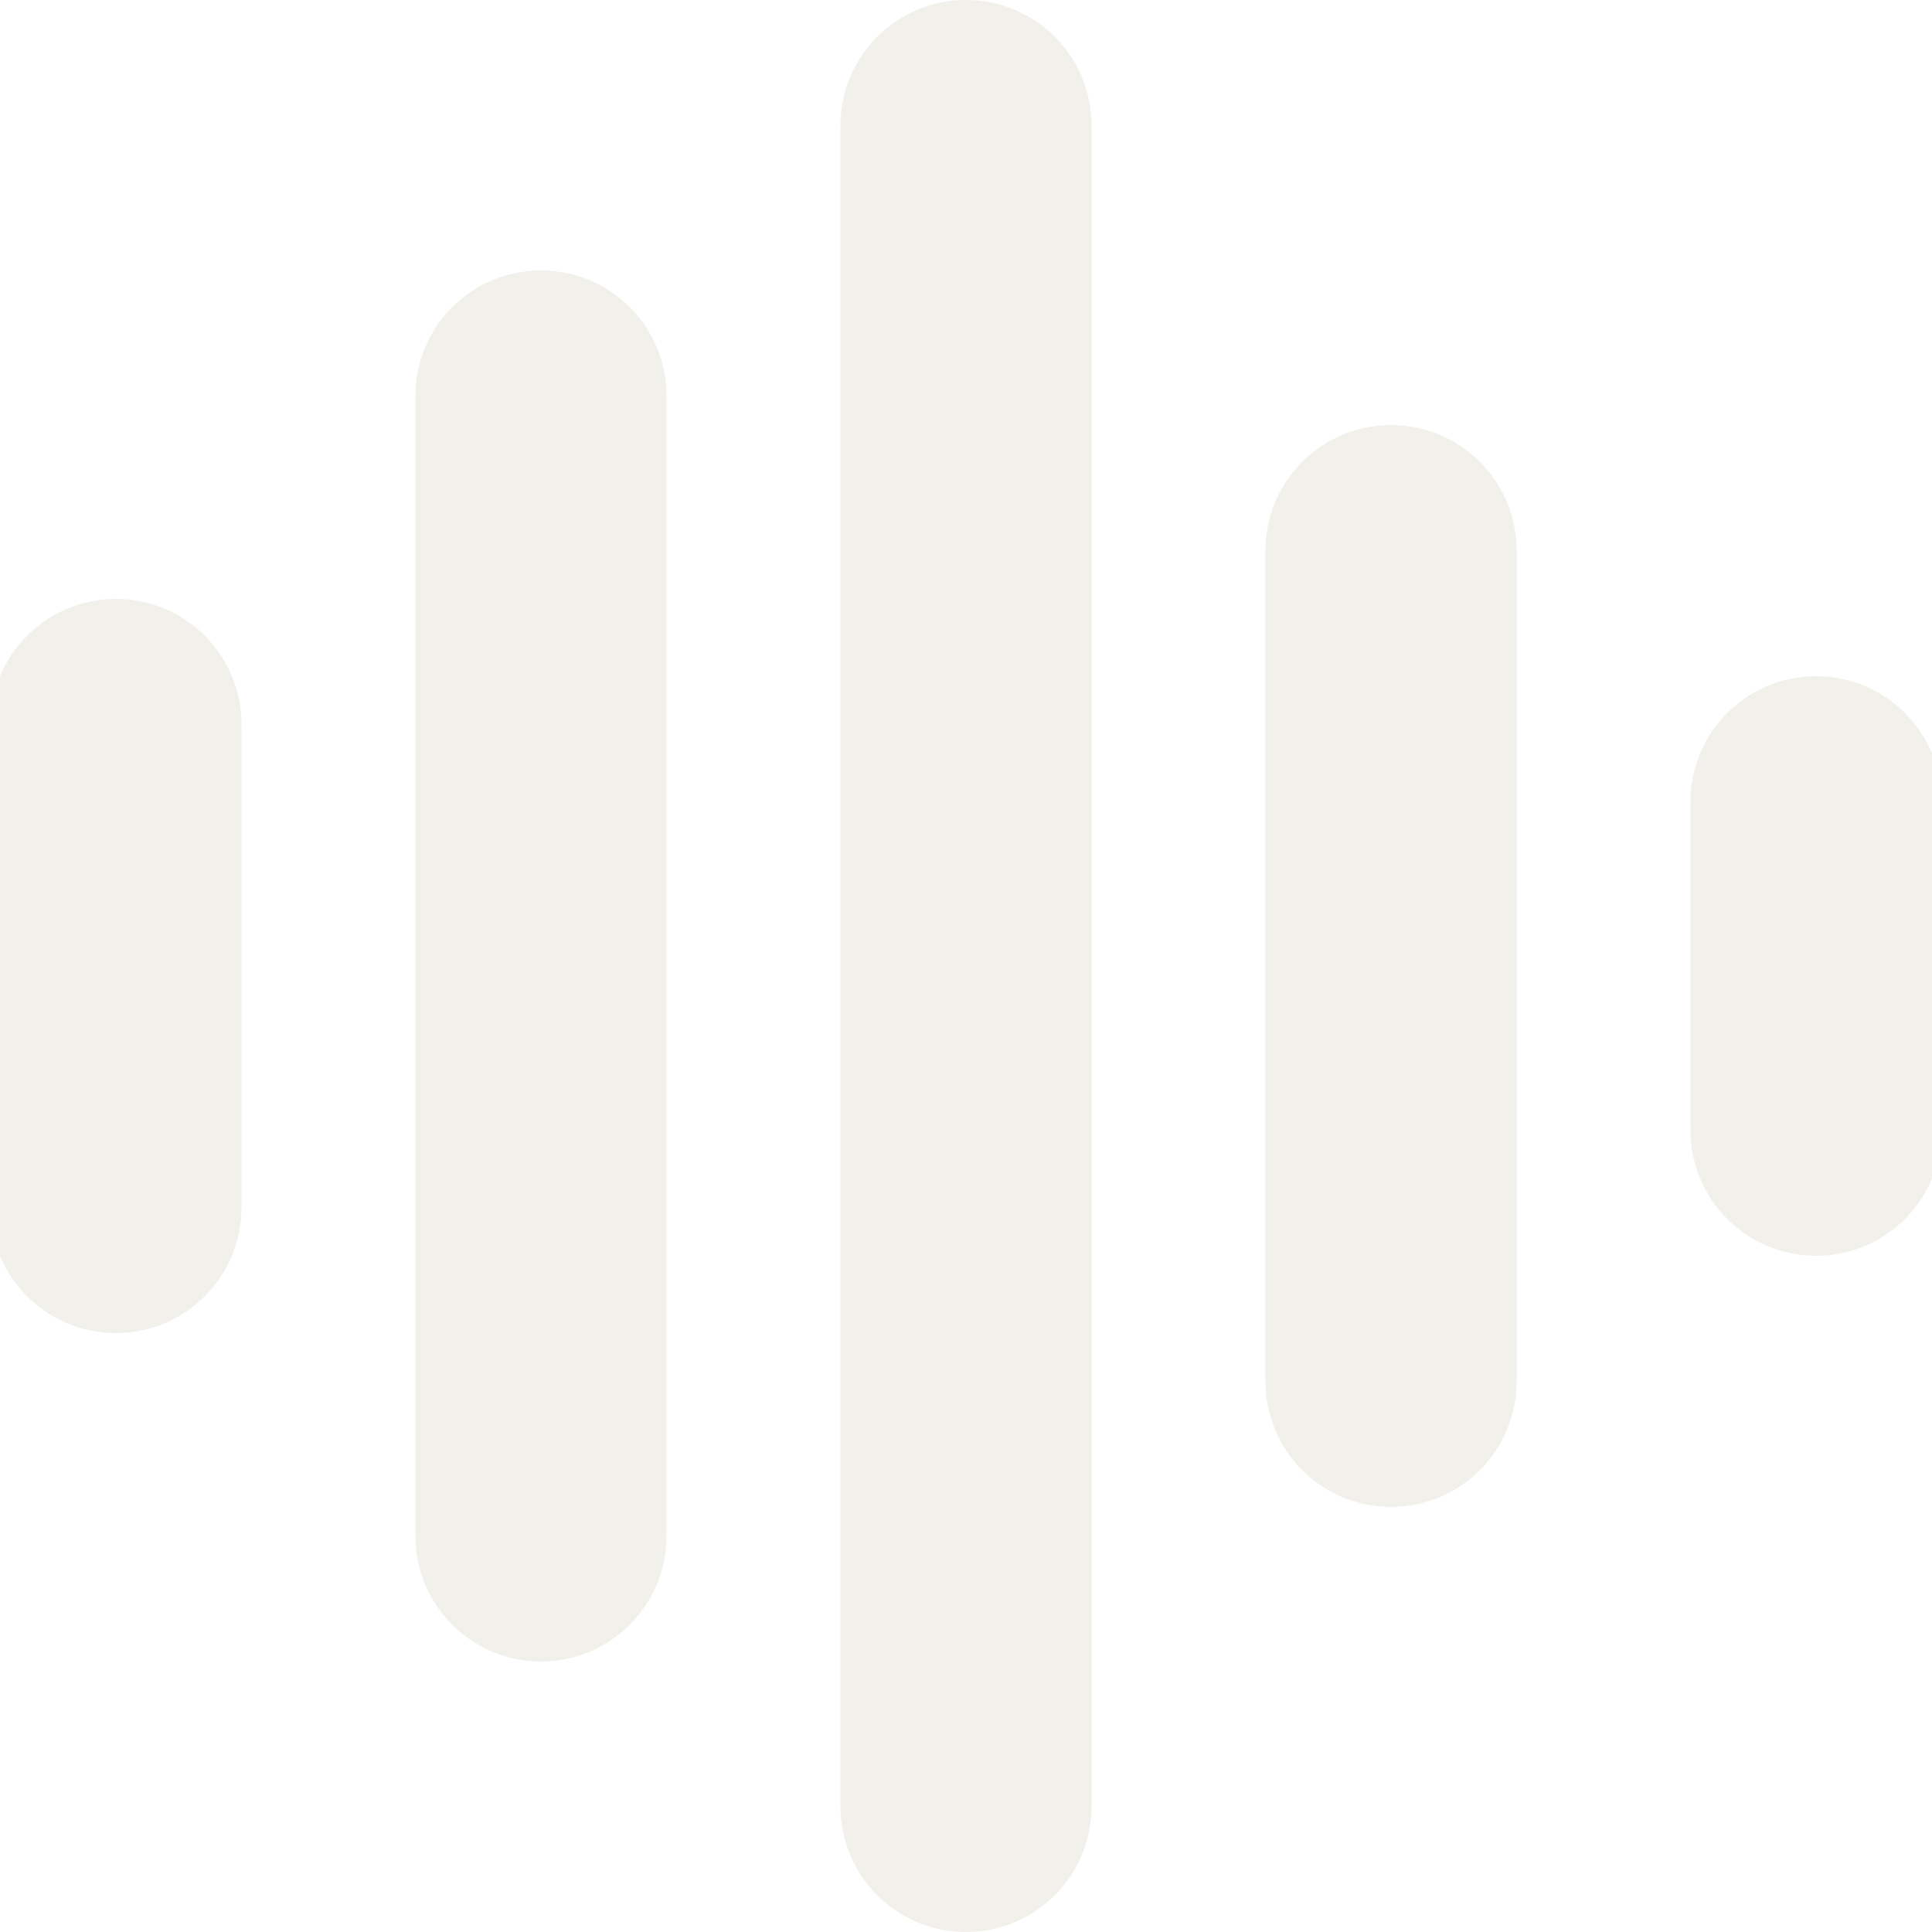
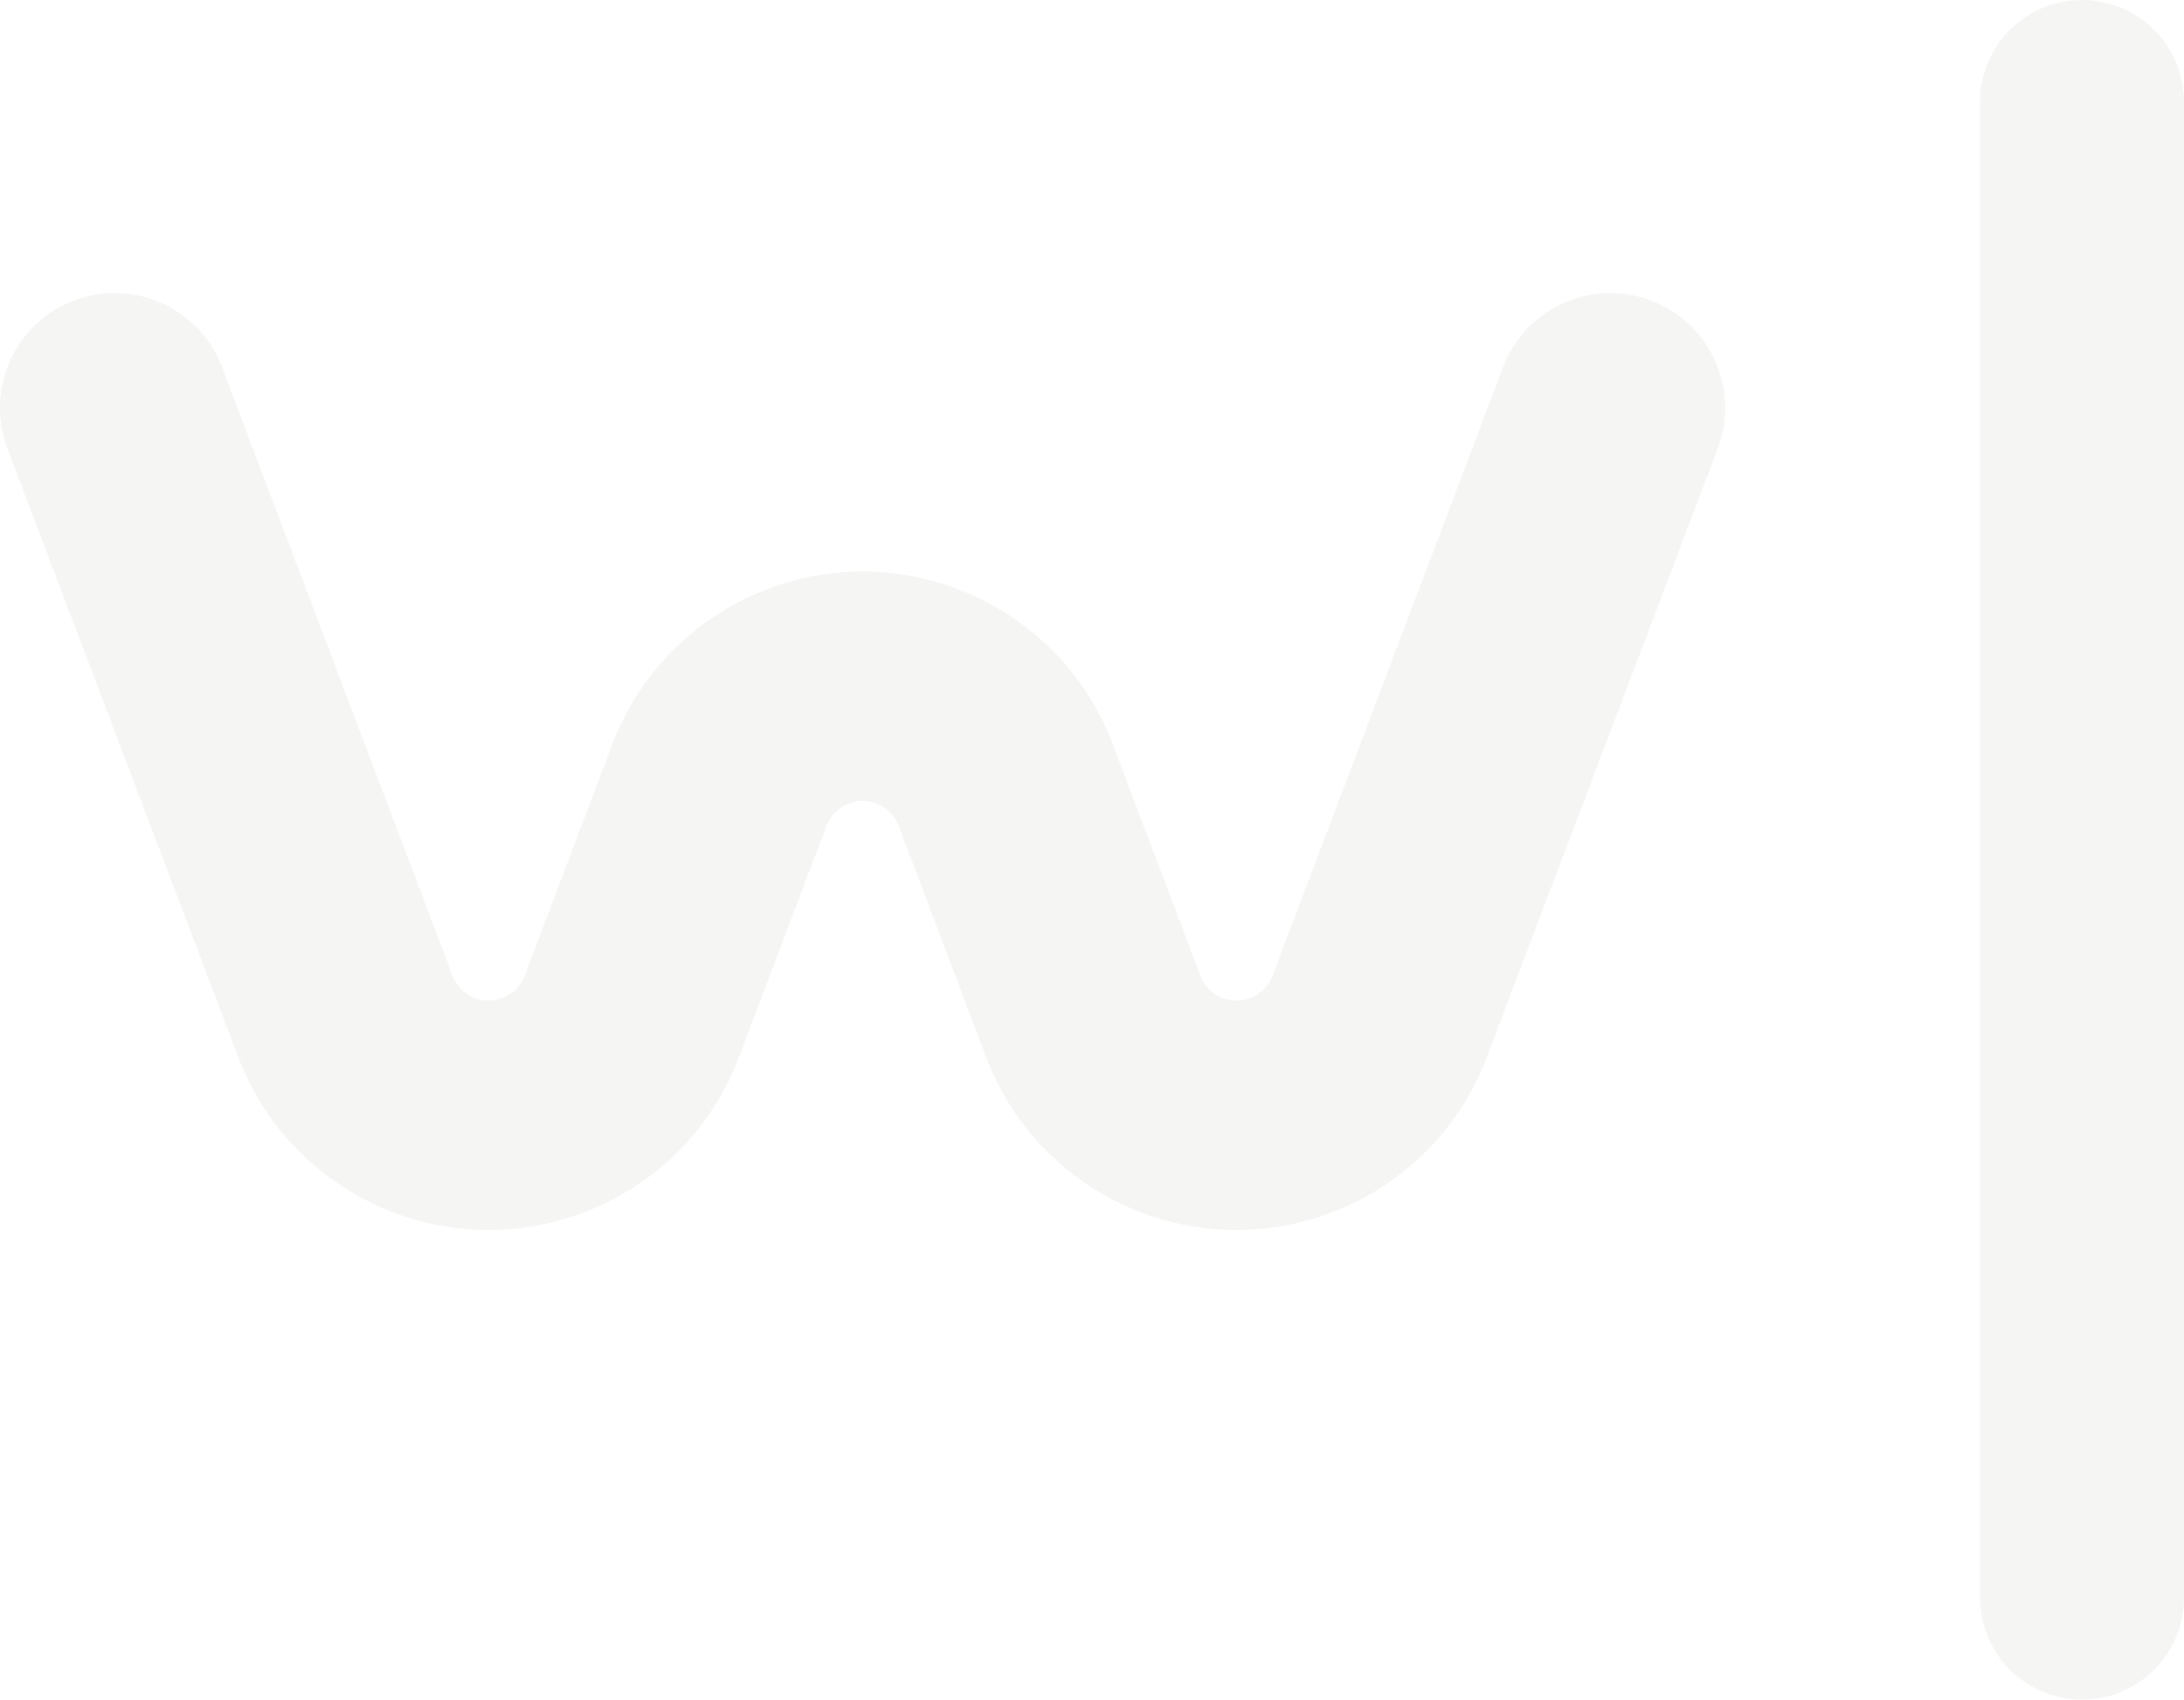
- <svg xmlns="http://www.w3.org/2000/svg" width="44" height="44" viewBox="0 0 44 44">
-   <rect x="-0.22" y="13.64" width="5.72" height="16.72" rx="2.86" fill="#F2F0EB" />
-   <rect x="9.46" y="6.16" width="5.72" height="31.68" rx="2.86" fill="#F2F0EB" />
-   <rect x="19.14" y="0.00" width="5.72" height="44.00" rx="2.86" fill="#F2F0EB" />
-   <rect x="28.82" y="9.68" width="5.72" height="24.64" rx="2.86" fill="#F2F0EB" />
-   <rect x="38.50" y="15.40" width="5.72" height="13.20" rx="2.86" fill="#F2F0EB" />
+ <svg xmlns="http://www.w3.org/2000/svg" width="56.54" height="44.00" viewBox="0 0 56.54 44.00">
+   <path d="M0.19 11.61L6.17 27.37C7.53 30.95 11.53 32.75 15.11 31.39C16.96 30.69 18.43 29.23 19.13 27.37L21.40 21.37C21.60 20.86 22.17 20.61 22.68 20.80C22.95 20.90 23.16 21.11 23.26 21.37L25.53 27.37C26.89 30.95 30.89 32.75 34.47 31.39C36.32 30.69 37.79 29.23 38.49 27.37L44.47 11.61C45.05 10.08 44.28 8.36 42.74 7.78C41.21 7.20 39.49 7.97 38.91 9.51L32.94 25.27C32.84 25.53 32.63 25.74 32.36 25.84C31.85 26.03 31.28 25.78 31.08 25.27L28.81 19.27C28.11 17.41 26.64 15.95 24.79 15.25C21.21 13.89 17.21 15.69 15.85 19.27L13.58 25.27C13.48 25.53 13.27 25.74 13.00 25.84C12.49 26.03 11.92 25.78 11.72 25.27L5.75 9.51C5.17 7.97 3.45 7.20 1.92 7.78C0.38 8.36 -0.39 10.08 0.19 11.61Z" fill="#F5F5F4" />
+   <rect x="51.26" y="0.00" width="5.28" height="44.00" rx="2.64" fill="#F5F5F4" />
</svg>
